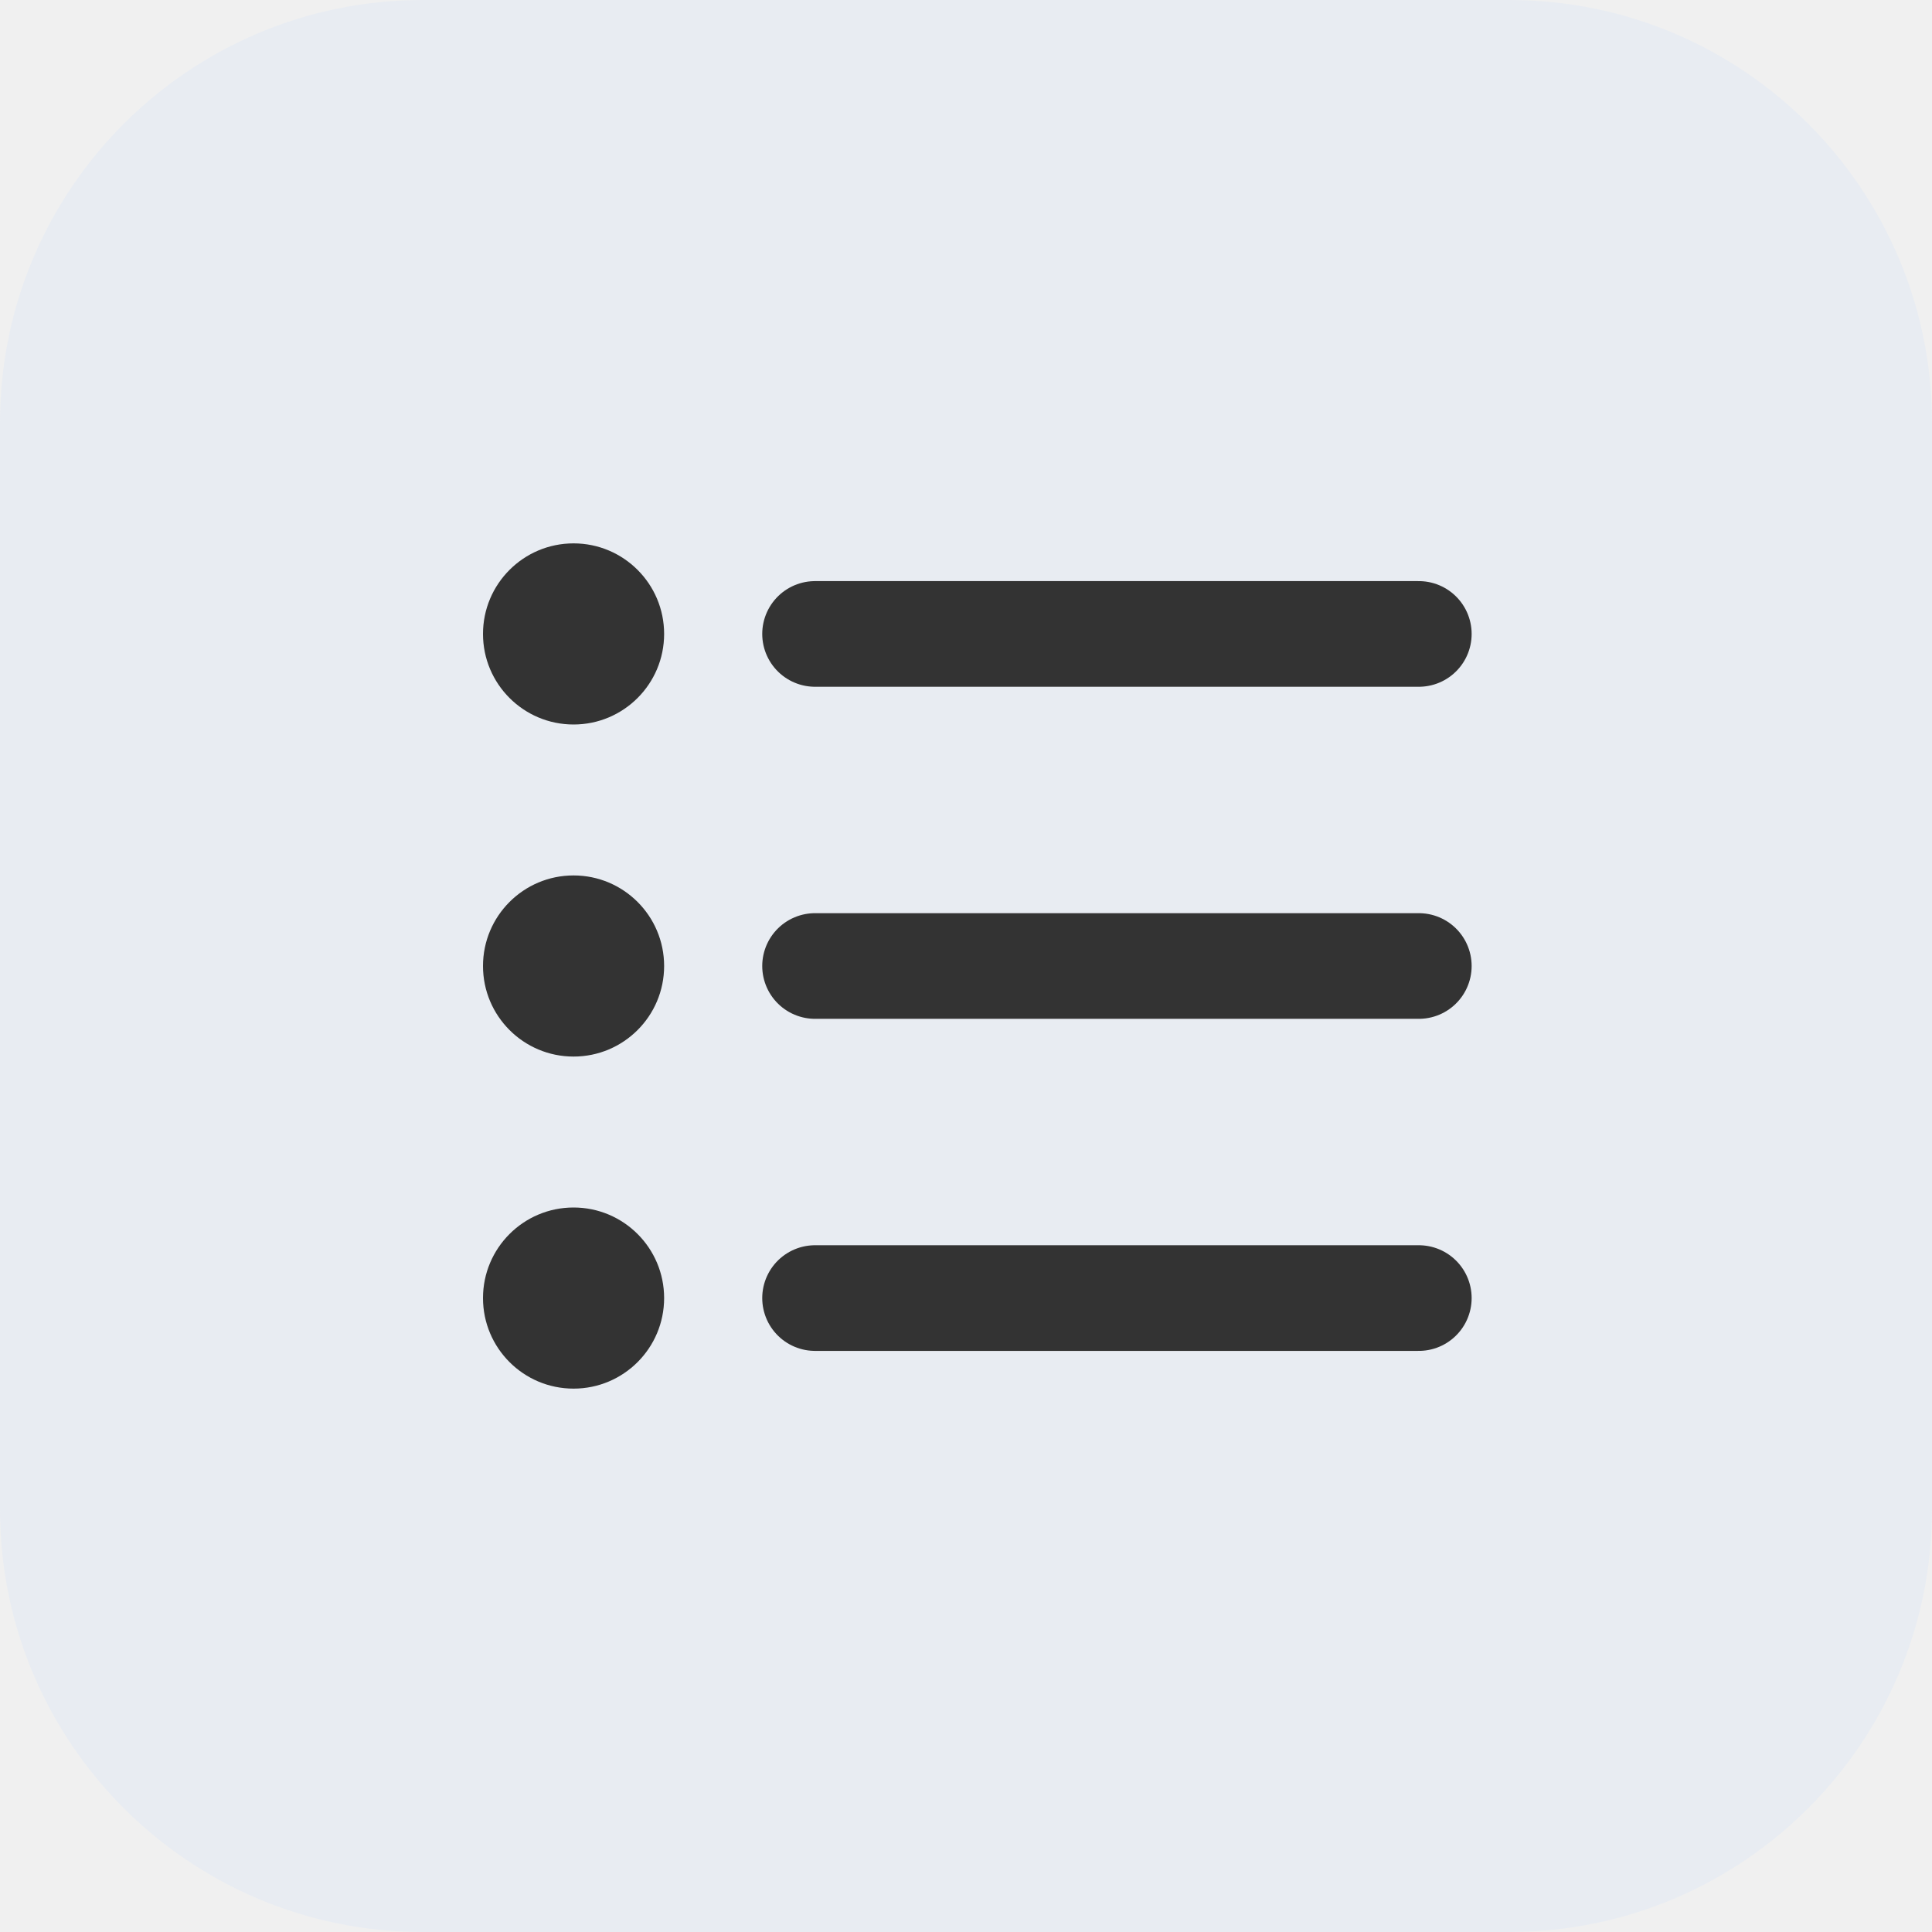
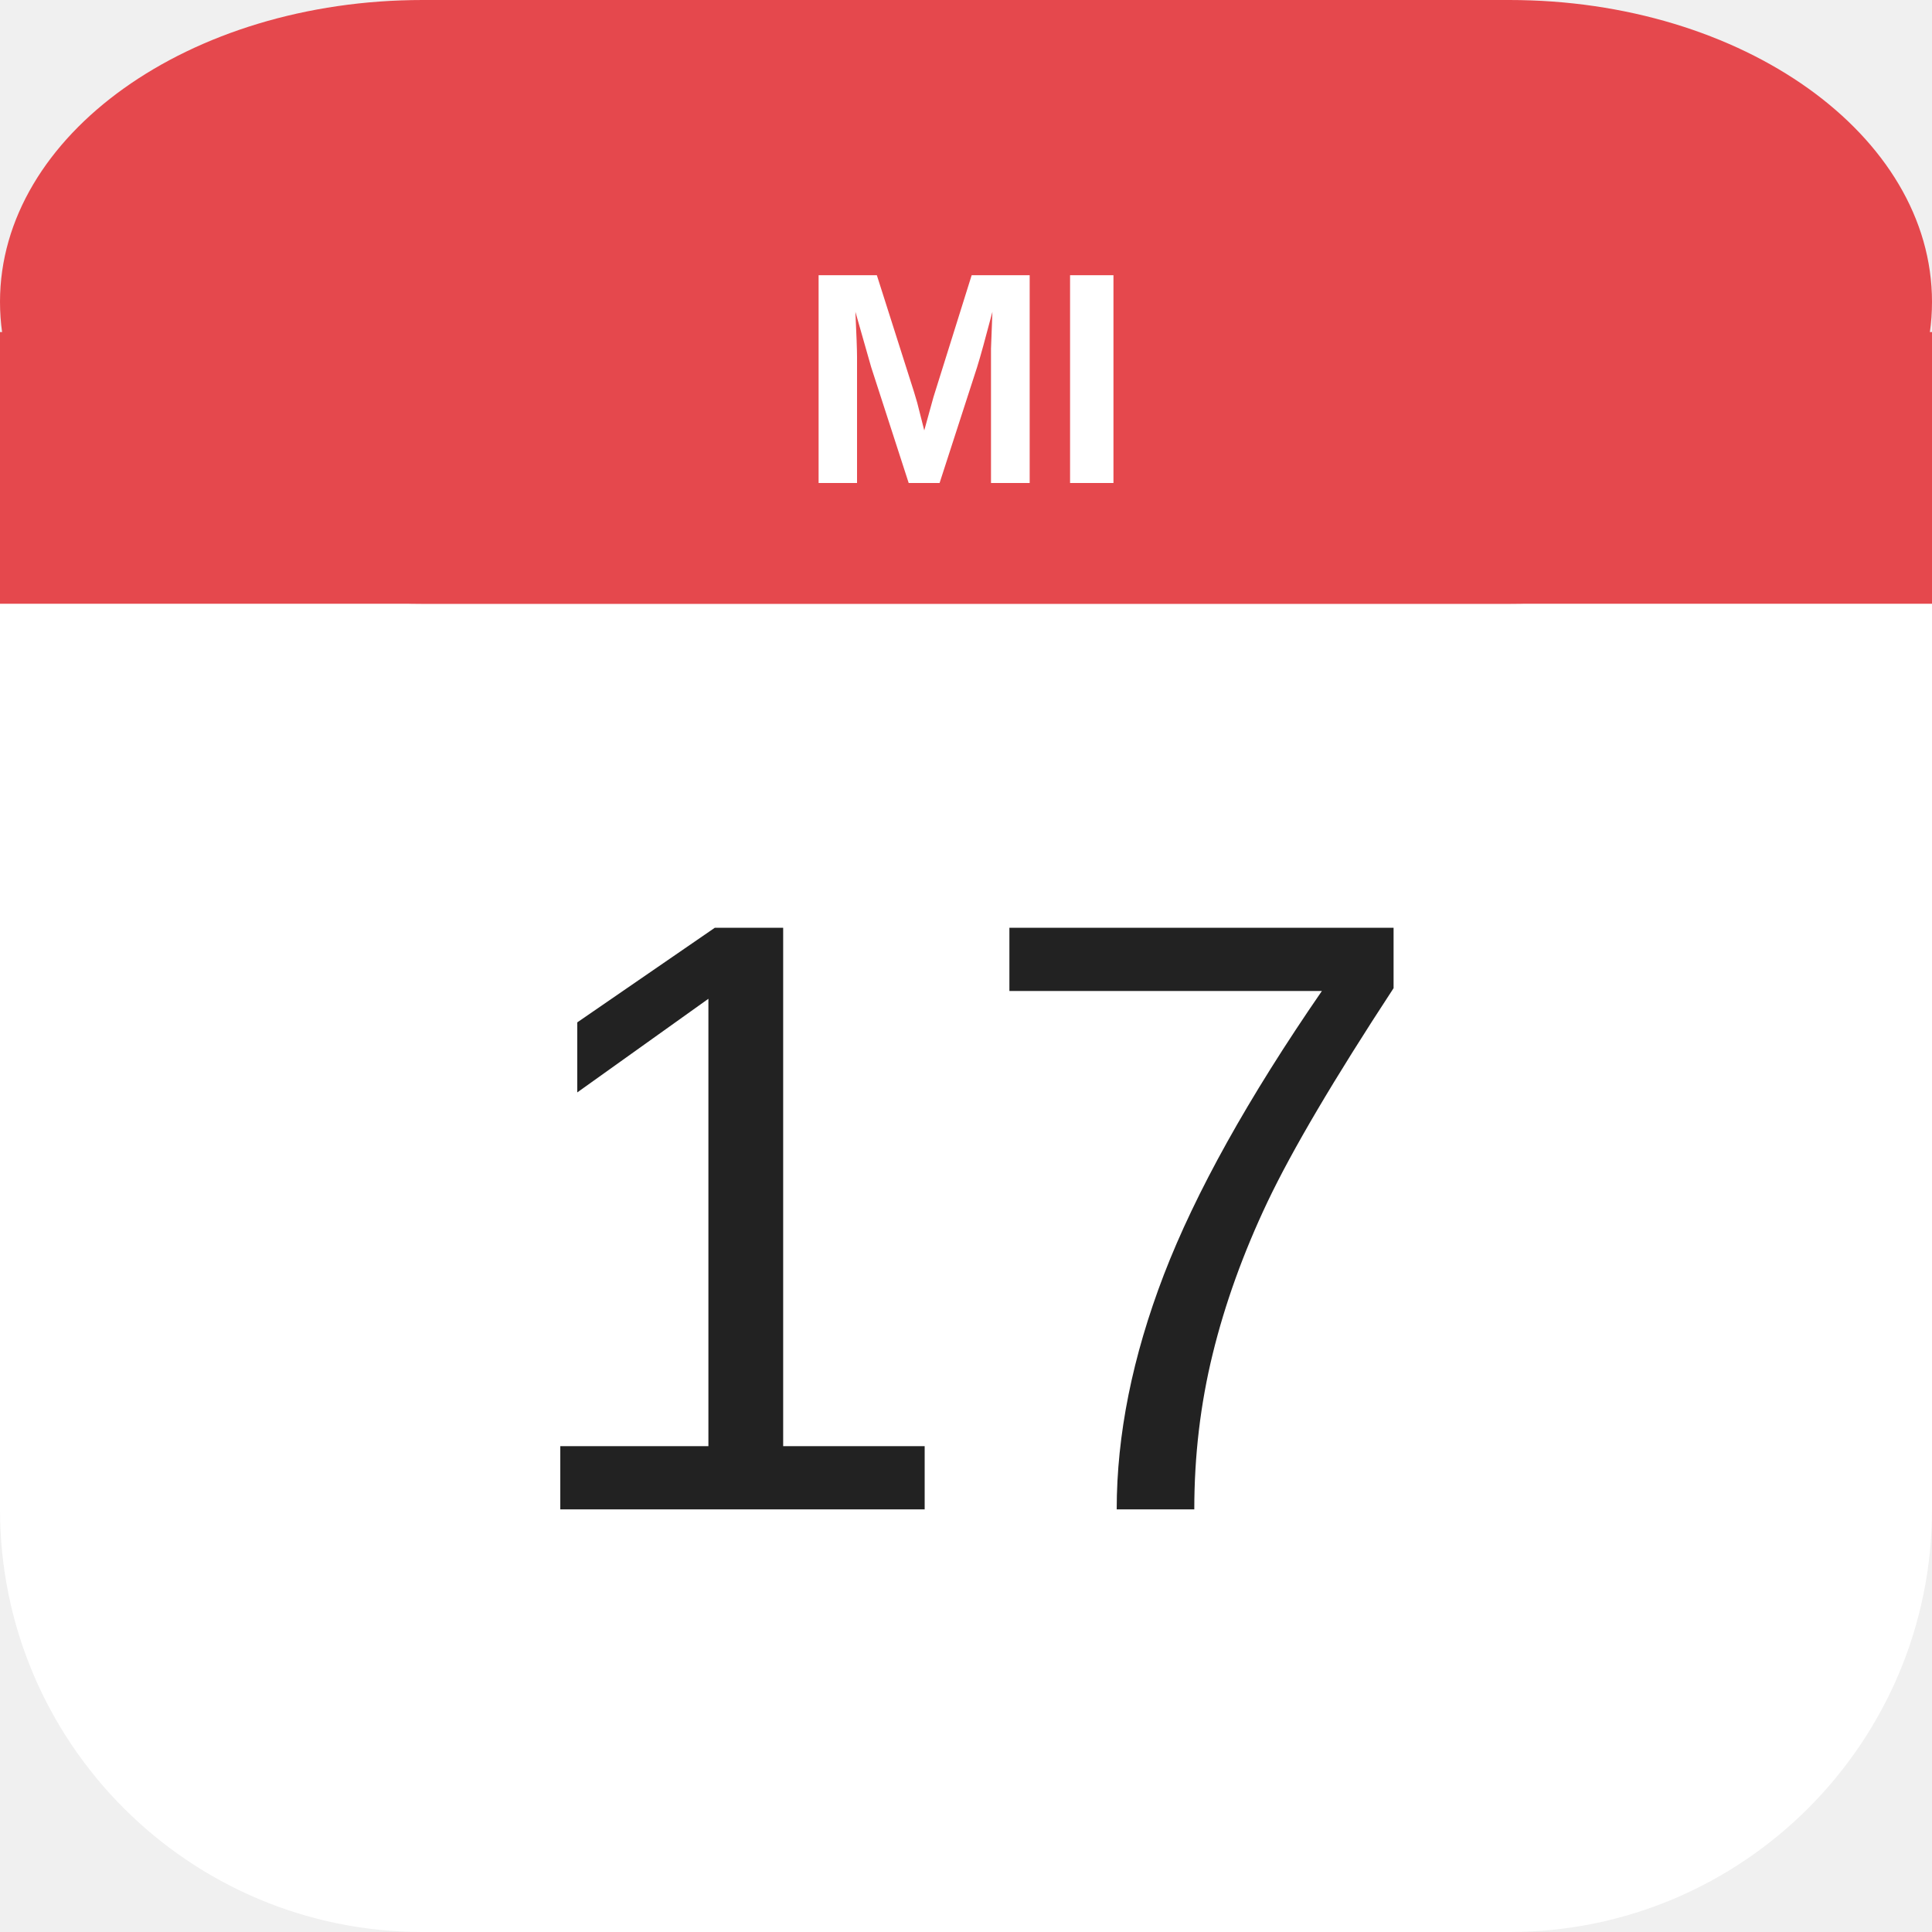
<svg xmlns="http://www.w3.org/2000/svg" viewBox="0 0 128 128">
-   <rect width="128" height="128" rx="28" fill="#e8ecf2" />
-   <g fill="#333">
-     <circle cx="38" cy="42" r="6" />
-     <circle cx="38" cy="64" r="6" />
-     <circle cx="38" cy="86" r="6" />
-   </g>
-   <path d="M54 42h40M54 64h40M54 86h40" stroke="#333" stroke-width="7" stroke-linecap="round" />
+   <rect width="128" height="128" rx="28" fill="#ffffff" />
+   <rect x="0" y="0" width="128" height="40" rx="28" fill="#e5484d" />
+   <rect x="0" y="22" width="128" height="18" fill="#e5484d" />
+   <text x="64" y="32" font-family="Arial, Helvetica, sans-serif" font-size="20" font-weight="700" fill="#fff" text-anchor="middle">MI</text>
+   <text x="64" y="100" font-family="Arial, Helvetica, sans-serif" font-size="56" font-weight="300" fill="#222" text-anchor="middle">17</text>
</svg>
